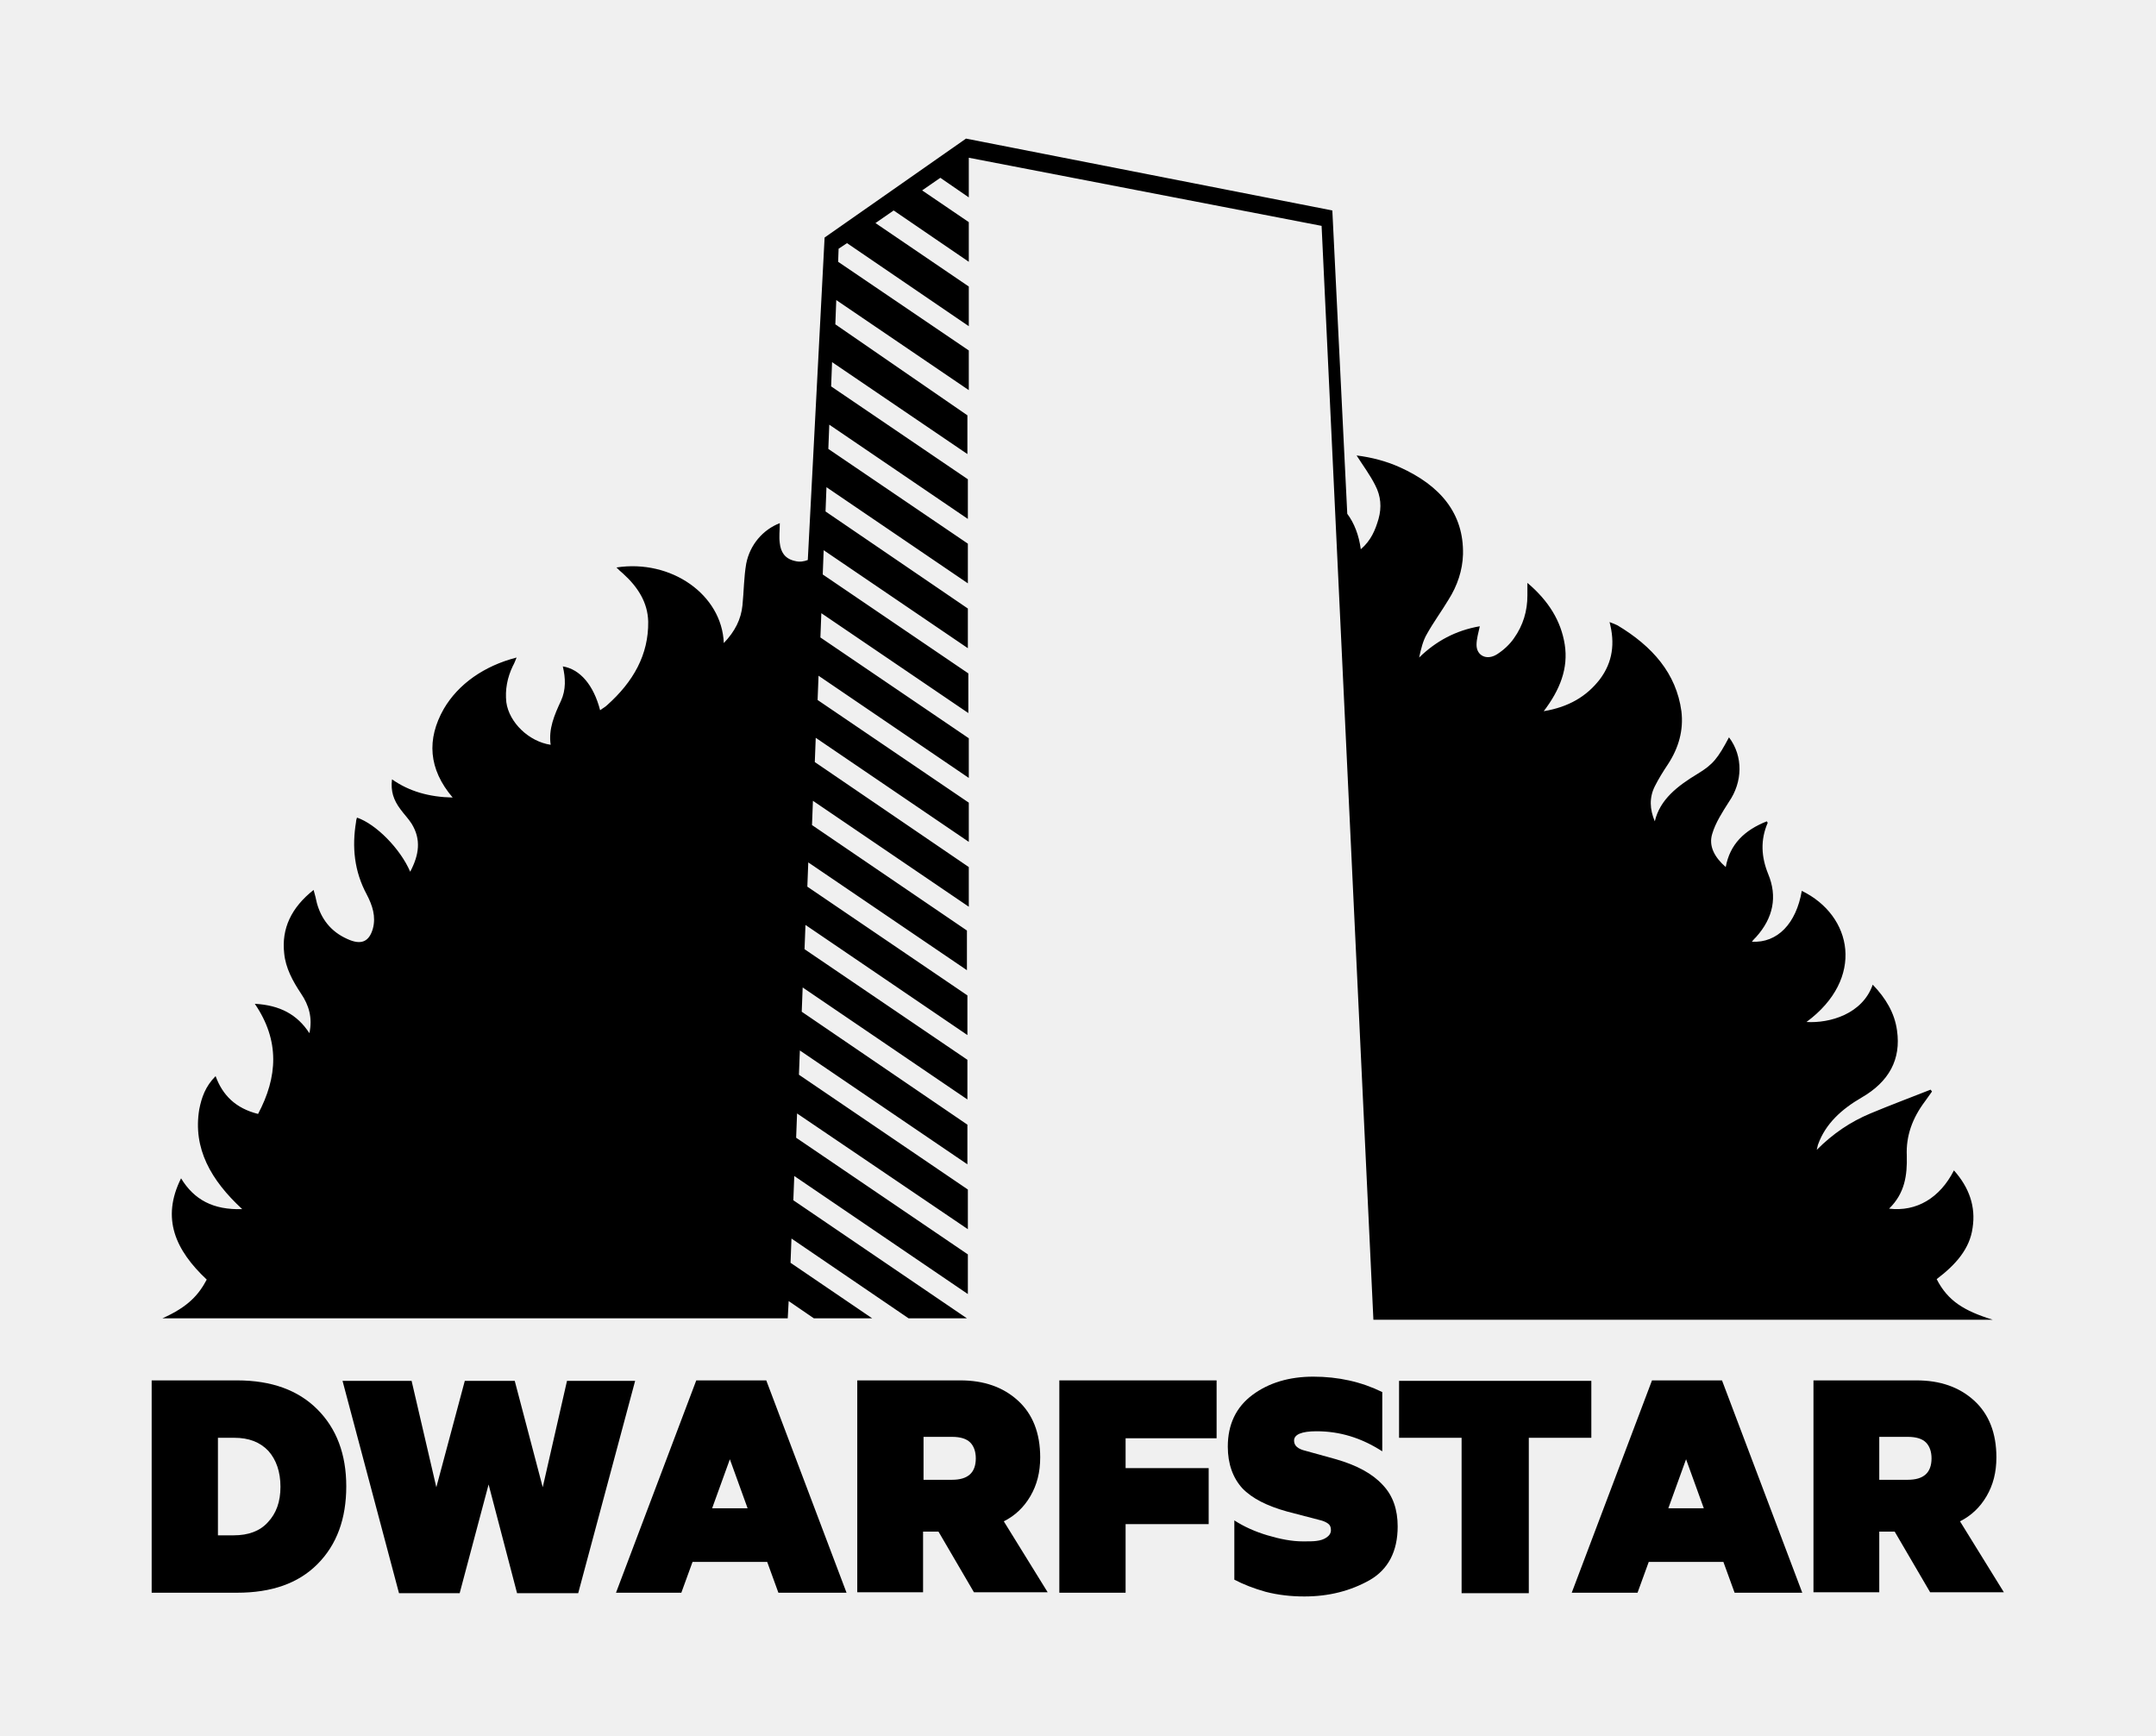
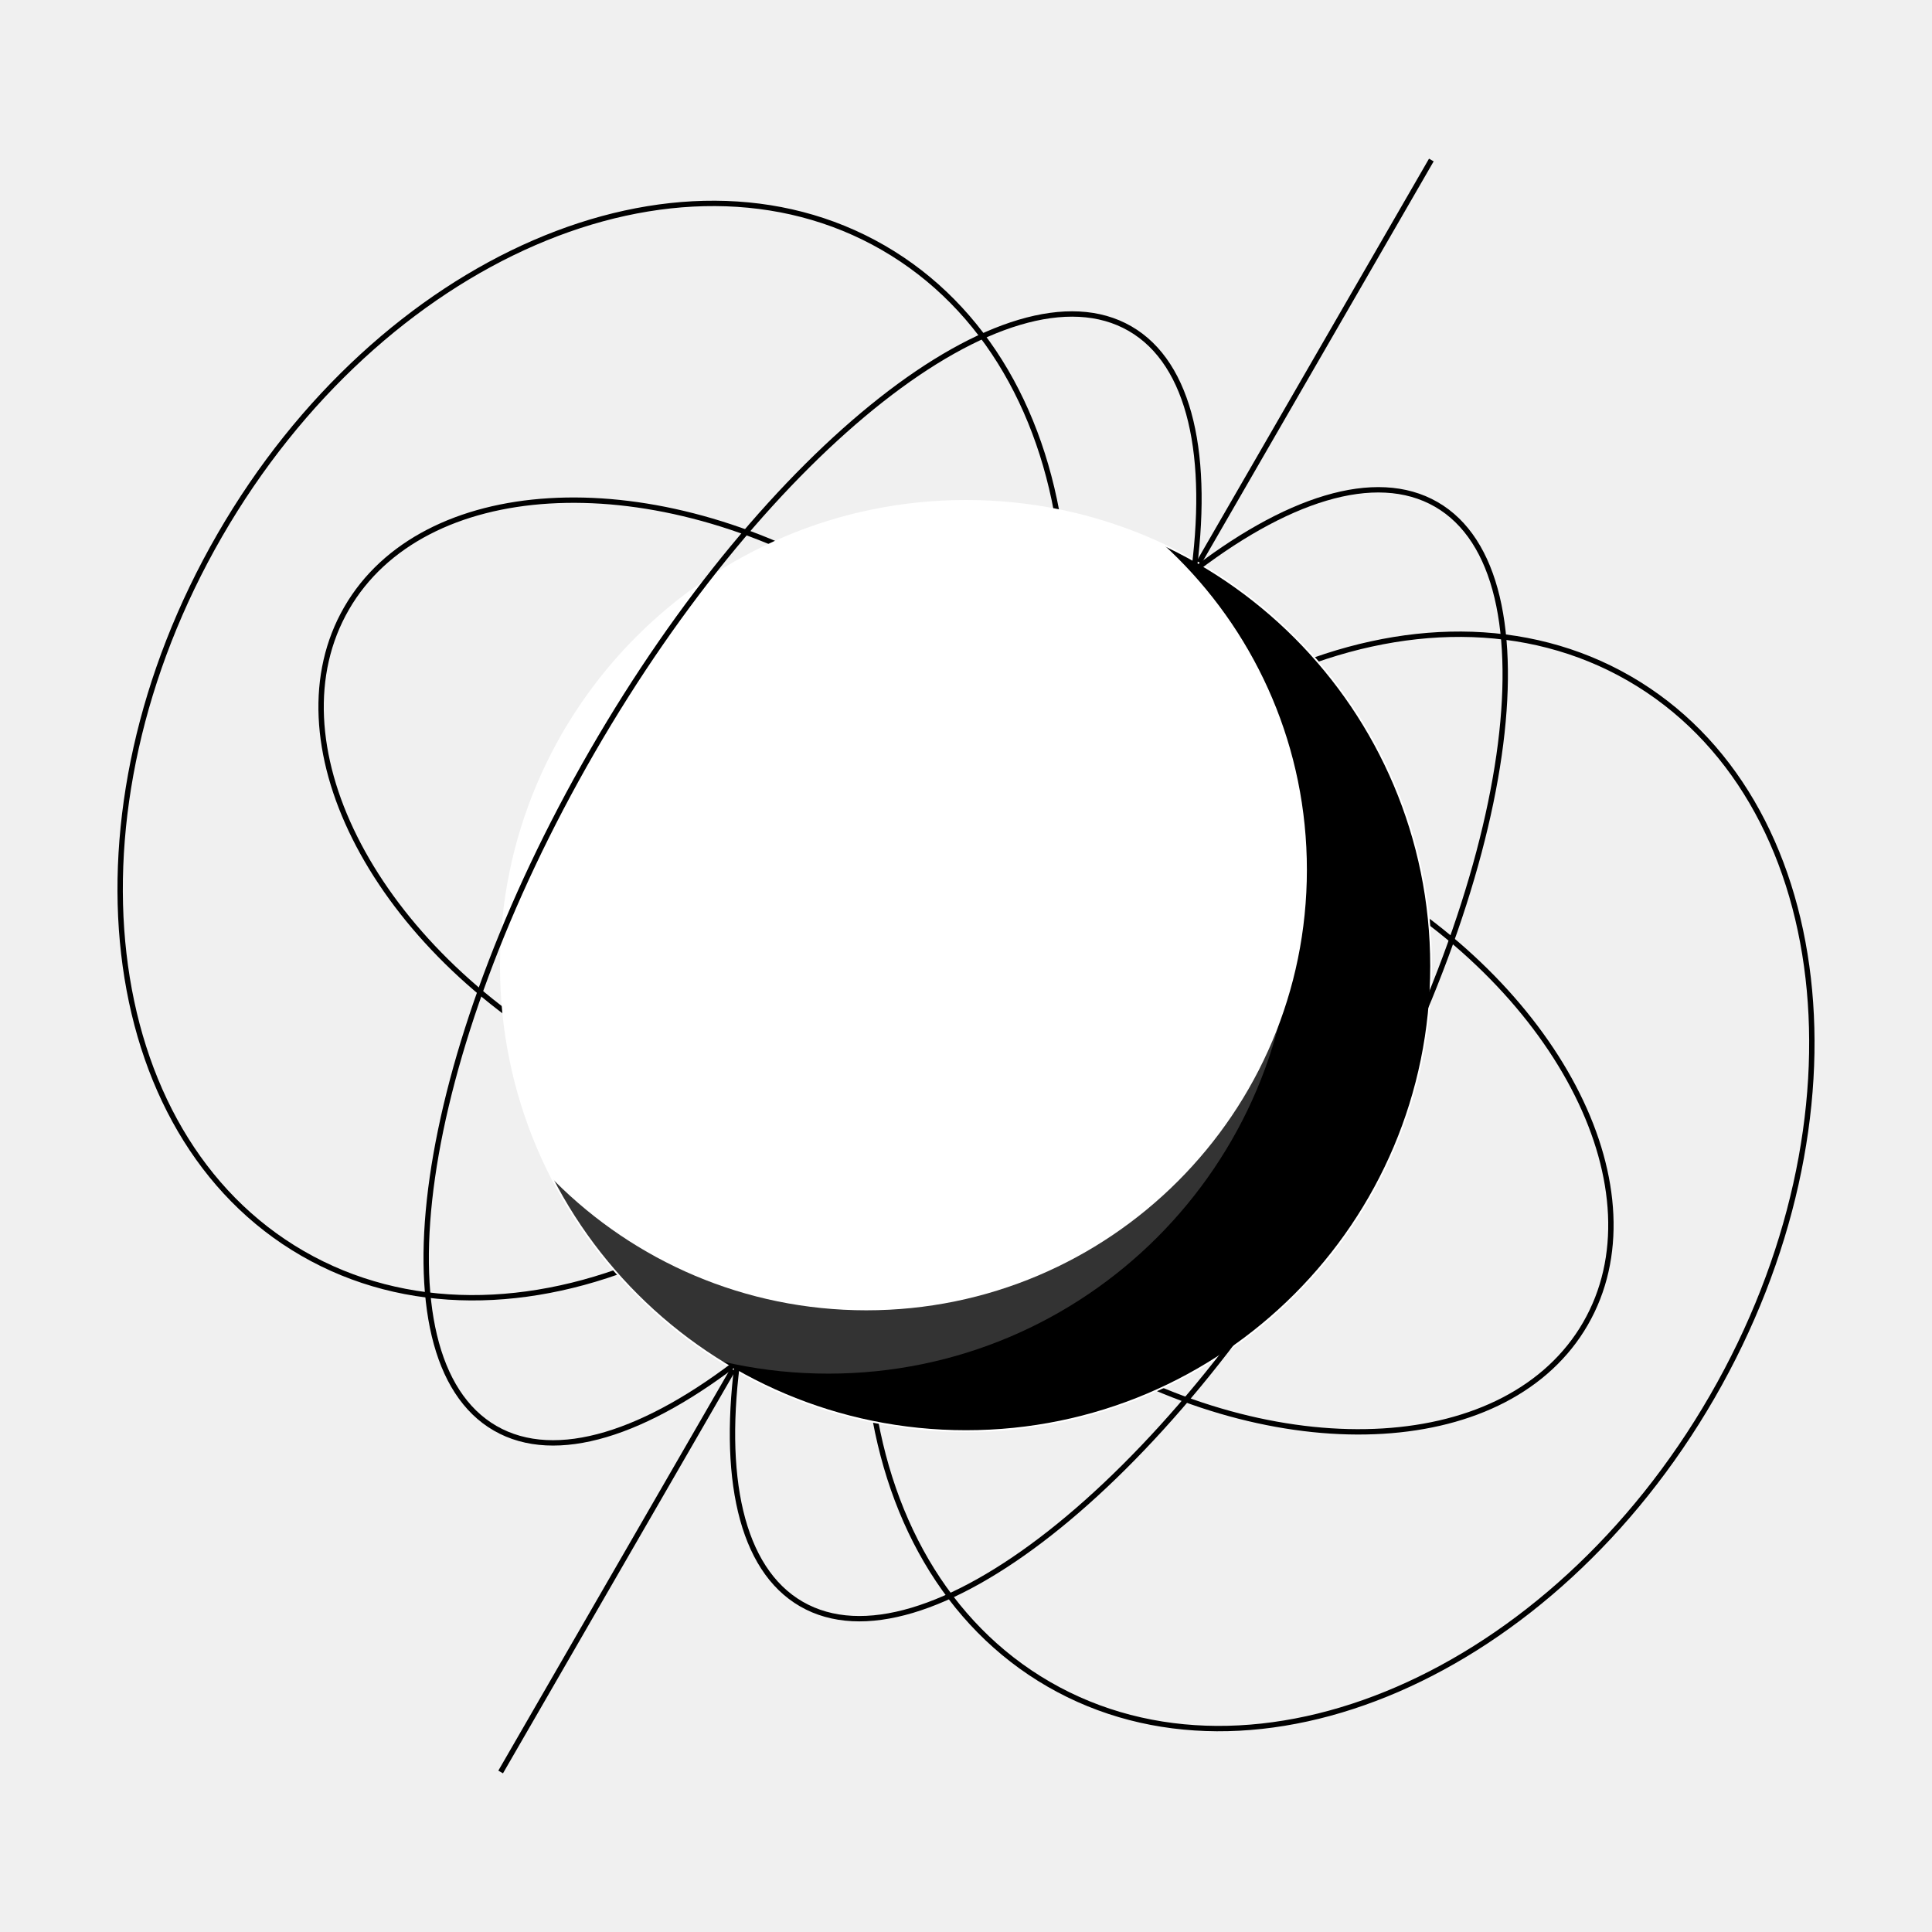
- <svg xmlns="http://www.w3.org/2000/svg" version="1.1" id="dwarfstar" x="0px" y="0px" viewBox="0 0 462 372" xml:space="preserve">
-   <path id="logo" d="M415,274.1c4.1-3.1,7.1-6.5,7.7-11c0.7-4.5-0.7-8.6-4-12.3c-3,5.9-8,8.9-13.9,8.2c3.4-3.3,3.9-7.2,3.8-11.3  c-0.2-4.3,1.2-8.1,3.9-11.7c0.5-0.7,1-1.4,1.5-2.1c-0.1-0.1-0.2-0.3-0.3-0.4c-4.3,1.7-8.6,3.3-12.9,5.1c-4.3,1.8-8,4.3-11.5,7.8  c0.2-0.7,0.2-1,0.3-1.2c1.6-4.4,5-7.5,9.3-10c5.9-3.4,8.5-8.2,7.6-14.4c-0.5-3.7-2.4-6.9-5.2-9.8c-2.2,6.3-9.2,8.3-14.2,8  c12.6-9.3,9.9-22.8-1-28.1c-1.2,7-5.2,11.2-10.7,10.9c0.3-0.4,0.6-0.7,0.9-1c3.7-4.1,4.6-8.7,2.6-13.5c-1.5-3.7-1.7-7.3-0.1-11  c0,0-0.1-0.1-0.2-0.3c-4.8,1.9-7.9,4.9-8.8,9.8c-2.4-2.1-3.7-4.5-2.9-7.1c0.7-2.4,2.2-4.7,3.6-6.9c2.9-4.2,3.1-9.7,0-13.8  c-2.4,4.5-3.4,5.8-6.7,7.8c-4.3,2.6-8.1,5.5-9.2,10.2c-1.1-2.6-1.2-5.1,0-7.5c0.8-1.6,1.8-3.2,2.8-4.7c2.3-3.5,3.4-7.3,2.9-11.4  c-1.1-8.1-6.2-13.9-13.7-18.4c-0.4-0.2-0.9-0.4-1.7-0.7c1.2,4.5,0.7,8.6-2.1,12.3c-2.8,3.6-6.6,5.9-12,6.8c3.5-4.6,5.3-9.2,4.5-14.3  c-0.8-5-3.4-9.3-8-13.2c0,1.2,0,2,0,2.7c0,3.3-0.9,6.4-2.9,9.2c-0.9,1.3-2.2,2.5-3.6,3.4c-2.2,1.4-4.4,0.3-4.4-2  c0-1.3,0.4-2.6,0.7-4c-5.2,0.9-9.4,3.2-13,6.7c0.4-1.8,0.8-3.6,1.7-5.1c1.4-2.5,3.1-4.8,4.6-7.3c1.9-3,3-6.3,3.1-9.7  c0.2-8.8-4.9-14.8-13.6-18.7c-2.9-1.3-6-2.1-9.2-2.5c1.4,2.2,2.9,4.2,4,6.4c1.2,2.3,1.4,4.7,0.7,7.2c-0.7,2.4-1.6,4.6-3.8,6.5  c-0.4-3-1.4-5.6-2.9-7.6l-3.2-65l-78.5-15.4l-30.3,21.2l-3.6,69.1c-0.8,0.3-1.7,0.5-2.8,0.2c-2.2-0.5-3-2-3.2-3.8  c-0.2-1.4,0-2.8,0-4.3c-3.6,1.4-6.4,4.6-7.2,8.7c-0.5,2.9-0.5,5.9-0.8,8.9c-0.3,3-1.6,5.6-4,8.1c-0.4-10.4-11.3-18-23-16.2  c0.5,0.5,0.9,0.9,1.4,1.3c3.2,2.9,5.3,6.2,5.4,10.3c0.1,7.1-3.2,12.9-8.8,17.9c-0.4,0.4-1,0.7-1.5,1.1c-1.4-5.4-4.3-8.8-8-9.4  c0.6,2.5,0.7,5-0.4,7.4c-1.4,3-2.7,6-2.2,9.4c-4.7-0.7-8.9-4.8-9.5-9.1c-0.3-2.7,0.2-5.3,1.4-7.8c0.3-0.5,0.5-1.1,0.8-1.8  c-7,1.8-12.5,5.7-15.6,11c-3.7,6.5-3.3,12.9,1.9,19c-5-0.1-9.3-1.3-13-3.9c-0.3,2.5,0.3,4.4,1.8,6.4c0.8,1.1,1.7,2,2.4,3.1  c2.1,3.4,1.6,6.7-0.3,10.3c-2.1-4.9-7.3-10.2-11.4-11.6c-0.1,0.3-0.2,0.6-0.2,0.9c-0.9,5.4-0.4,10.6,2.3,15.6c1.2,2.3,2,4.7,1.3,7.3  c-0.8,2.8-2.5,3.6-5.5,2.2c-3.6-1.6-5.6-4.4-6.5-7.7c-0.2-0.9-0.4-1.8-0.7-2.8c-4.8,3.8-6.9,8.3-6.3,13.6c0.3,3.1,1.8,5.9,3.6,8.6  c1.7,2.5,2.5,5.2,1.8,8.5c-2.6-4-6.3-6-11.7-6.3c5.4,7.9,4.9,15.7,0.7,23.6c-4.8-1.2-7.6-4-9.1-8.1c-2.2,2.2-3,4.6-3.5,7.1  c-1.4,8.4,2.5,15.2,9.2,21.4c-6.2,0.2-10.3-2-13.1-6.6c-4.3,8.6-1.2,15.4,5.5,21.7c-1.7,3.2-3.9,5.8-9.5,8.3h130.9v0h0.8l0,0h2.3  l0.2-3.7l5.4,3.7h12.5l-17.5-11.9l0.2-5.2l25.1,17.1h12.5l-37.2-25.3l0.2-5.2l37.2,25.3v-8.5l-36.8-25l0.2-5.2l36.6,24.8v-8.5  l-36.2-24.6l0.2-5.2l35.9,24.4v-8.5l-35.5-24.2l0.2-5.2l35.3,24v-8.5l-34.9-23.7l0.2-5.2l34.7,23.6v-8.5l-34.3-23.3l0.2-5.2l34,23.1  v-8.5L174,176.8l0.2-5.2l33.4,22.7v-8.5l-33-22.5l0.2-5.2l32.8,22.3V172l-32.4-22l0.2-5.2l32.2,21.9v-8.5l-31.8-21.6l0.2-5.2  l31.5,21.4v-8.5l-31.2-21.2l0.2-5.2l30.9,21v-8.5l-30.5-20.8l0.2-5.2l30.3,20.6v-8.5l-29.9-20.3l0.2-5.2l29.7,20.2v-8.5l-29.3-19.9  l0.2-5.2l29,19.7V89L179,69.5l0.2-5.2l28.4,19.3v-8.5l-28-19l0.1-2.8l1.8-1.2l26.1,17.8v-8.5l-20-13.6l3.9-2.7l16.1,11v-8.5l-10-6.8  l3.9-2.7l6.1,4.2v-8.5l0,0l75.6,14.6l11.1,234.4h132.7C420.9,280.9,417.4,278.8,415,274.1z" />
-   <g id="logotipo">
-     <path d="M32.5,341.3v-45.5h18.3c7.4,0,13.1,2.1,17.2,6.2c4.1,4.1,6.2,9.6,6.2,16.5S72.2,331,68,335.2c-4.1,4.1-9.8,6.1-17.2,6.1   H32.5z M46.6,329h3.5c3.1,0,5.6-0.9,7.3-2.8c1.8-1.9,2.7-4.4,2.7-7.6c0-3.2-0.9-5.8-2.6-7.7c-1.8-1.9-4.2-2.8-7.3-2.8h-3.5V329z" />
-     <path d="M99.6,295.9h10.7l6,22.8l5.2-22.8h14.6l-12.2,45.5h-13.1l-6.1-23.3l-6.2,23.3h-13l-12.1-45.5h14.8l5.3,22.8L99.6,295.9z" />
-     <path d="M166.8,341.3l-2.4-6.6h-16l-2.4,6.6H132l17.2-45.5h15l17.2,45.5H166.8z M156.4,312.7l-3.8,10.5h7.6L156.4,312.7z" />
-     <path d="M183.7,341.3v-45.5h22.1c5,0,9.1,1.4,12.3,4.3c3.2,2.9,4.8,7,4.8,12.2c0,3.2-0.7,5.9-2.1,8.3c-1.4,2.4-3.3,4.2-5.7,5.4   l9.4,15.2h-15.8l-7.6-13h-3.3v13H183.7z M197.9,307.8v9.3h6.1c3.4,0,5.1-1.5,5.1-4.6c0-1.4-0.4-2.6-1.2-3.4s-2.1-1.2-3.9-1.2H197.9   z" />
-     <path d="M241.2,341.3H227v-45.5h33.7v12.4h-19.5v6.4h17.8v12h-17.8V341.3z" />
-     <path d="M264.5,338.5v-12.7c2,1.3,4.4,2.4,7.1,3.2s5.2,1.3,7.6,1.3c1.2,0,2.2,0,2.9-0.1c0.8-0.1,1.5-0.3,2.1-0.7   c0.6-0.4,1-0.9,1-1.6c0-0.7-0.2-1.1-0.6-1.4c-0.4-0.3-1-0.6-1.9-0.8l-6.9-1.8c-4.3-1.2-7.5-2.8-9.6-5c-2-2.2-3.1-5.2-3.1-8.9   c0-4.8,1.8-8.5,5.3-11.1c3.5-2.6,7.9-3.9,13-3.9c5.4,0,10.3,1.1,14.8,3.3v12.7c-4.5-2.9-9.1-4.3-14.1-4.3c-3.2,0-4.8,0.7-4.8,2   c0,1.1,0.8,1.8,2.5,2.2l6.5,1.8c4.5,1.3,7.8,3.1,10,5.5c2.2,2.3,3.2,5.3,3.2,8.9c0,5.3-2,9.2-6,11.5c-4.1,2.3-8.7,3.5-14,3.5   c-2.8,0-5.6-0.3-8.3-1C268.7,340.4,266.4,339.5,264.5,338.5z" />
-     <path d="M299.8,308.1v-12.2H341v12.2h-13.4v33.3h-14.4v-33.3H299.8z" />
-     <path d="M371.7,341.3l-2.4-6.6h-16l-2.4,6.6h-14.1l17.2-45.5h15l17.2,45.5H371.7z M361.3,312.7l-3.8,10.5h7.6L361.3,312.7z" />
-     <path d="M388.6,341.3v-45.5h22.1c5,0,9.1,1.4,12.3,4.3c3.2,2.9,4.8,7,4.8,12.2c0,3.2-0.7,5.9-2.1,8.3c-1.4,2.4-3.3,4.2-5.7,5.4   l9.4,15.2h-15.8l-7.6-13h-3.3v13H388.6z M402.7,307.8v9.3h6.1c3.4,0,5.1-1.5,5.1-4.6c0-1.4-0.4-2.6-1.2-3.4s-2.1-1.2-3.9-1.2H402.7   z" />
+ <svg xmlns="http://www.w3.org/2000/svg" id="Layer_1" data-name="Layer 1" viewBox="0 0 1080 1080">
+   <defs>
+     <style>
+       .cls-1 {
+         fill: #fff;
+       }
+ 
+       .cls-2 {
+         stroke: #fff;
+       }
+ 
+       .cls-2, .cls-3, .cls-4 {
+         fill: none;
+       }
+ 
+       .cls-2, .cls-4 {
+         stroke-miterlimit: 10;
+       }
+ 
+       .cls-5 {
+         clip-path: url(#clippath-1);
+       }
+ 
+       .cls-6 {
+         fill: #333;
+       }
+ 
+       .cls-4 {
+         stroke: #000;
+         stroke-width: 3px;
+       }
+ 
+       .cls-7 {
+         clip-path: url(#clippath);
+       }
+     </style>
+     <clipPath id="clippath">
+       <circle class="cls-2" cx="540" cy="540" r="260" />
+     </clipPath>
+     <clipPath id="clippath-1">
+       <path class="cls-3" d="M491.24,810.35l-167.02-96.43,258.7-448.08,167.02,96.43-258.7,448.08ZM1080,0H0v1080h1080V0Z" />
+     </clipPath>
+   </defs>
+   <g>
+     <ellipse class="cls-4" cx="331.44" cy="419.59" rx="324.58" ry="240.83" transform="translate(-197.65 496.82) rotate(-60)" />
+     <ellipse class="cls-4" cx="748.56" cy="660.41" rx="324.58" ry="240.83" transform="translate(-197.65 978.48) rotate(-60)" />
+   </g>
+   <line class="cls-4" x1="279.87" y1="990.55" x2="800.13" y2="89.45" />
+   <ellipse class="cls-4" cx="394.91" cy="456.23" rx="153.67" ry="232.31" transform="translate(-197.65 570.12) rotate(-60)" />
+   <ellipse class="cls-4" cx="685.09" cy="623.77" rx="153.67" ry="232.31" transform="translate(-197.65 905.19) rotate(-60)" />
+   <g>
+     <g class="cls-7">
+       <g>
+         <path d="M540,795.5c-68.25,0-132.41-26.58-180.67-74.83-48.26-48.26-74.83-112.42-74.83-180.67s26.58-132.41,74.83-180.67c48.26-48.26,112.42-74.83,180.67-74.83s132.41,26.58,180.67,74.83c48.26,48.26,74.83,112.42,74.83,180.67s-26.58,132.41-74.83,180.67c-48.26,48.26-112.42,74.83-180.67,74.83Z" />
+         <path d="M540,289c33.89,0,66.76,6.64,97.7,19.72,29.89,12.64,56.73,30.74,79.79,53.8,23.05,23.05,41.15,49.9,53.8,79.79,13.09,30.94,19.72,63.81,19.72,97.7s-6.64,66.76-19.72,97.7c-12.64,29.89-30.74,56.73-53.8,79.79s-49.9,41.15-79.79,53.8c-30.94,13.09-63.81,19.72-97.7,19.72s-66.76-6.64-97.7-19.72c-29.89-12.64-56.73-30.74-79.79-53.8-23.05-23.05-41.15-49.9-53.8-79.79-13.09-30.94-19.72-63.81-19.72-97.7s6.64-66.76,19.72-97.7c12.64-29.89,30.74-56.73,53.8-79.79,23.05-23.05,49.9-41.15,79.79-53.8,30.94-13.09,63.81-19.72,97.7-19.72M540,280c-143.59,0-260,116.41-260,260s116.41,260,260,260,260-116.41,260-260-116.41-260-260-260h0Z" />
+       </g>
+       <circle class="cls-6" cx="463.01" cy="507.87" r="260" />
+       <circle class="cls-1" cx="484.29" cy="486.2" r="246.27" />
+     </g>
+     <circle class="cls-2" cx="540" cy="540" r="260" />
+   </g>
+   <g class="cls-5">
+     <ellipse class="cls-4" cx="454.24" cy="491.05" rx="354.9" ry="142.15" transform="translate(-198.15 638.91) rotate(-60)" />
+     <ellipse class="cls-4" cx="625.45" cy="589.33" rx="354.9" ry="142.15" transform="translate(-197.65 836.32) rotate(-60)" />
  </g>
</svg>
